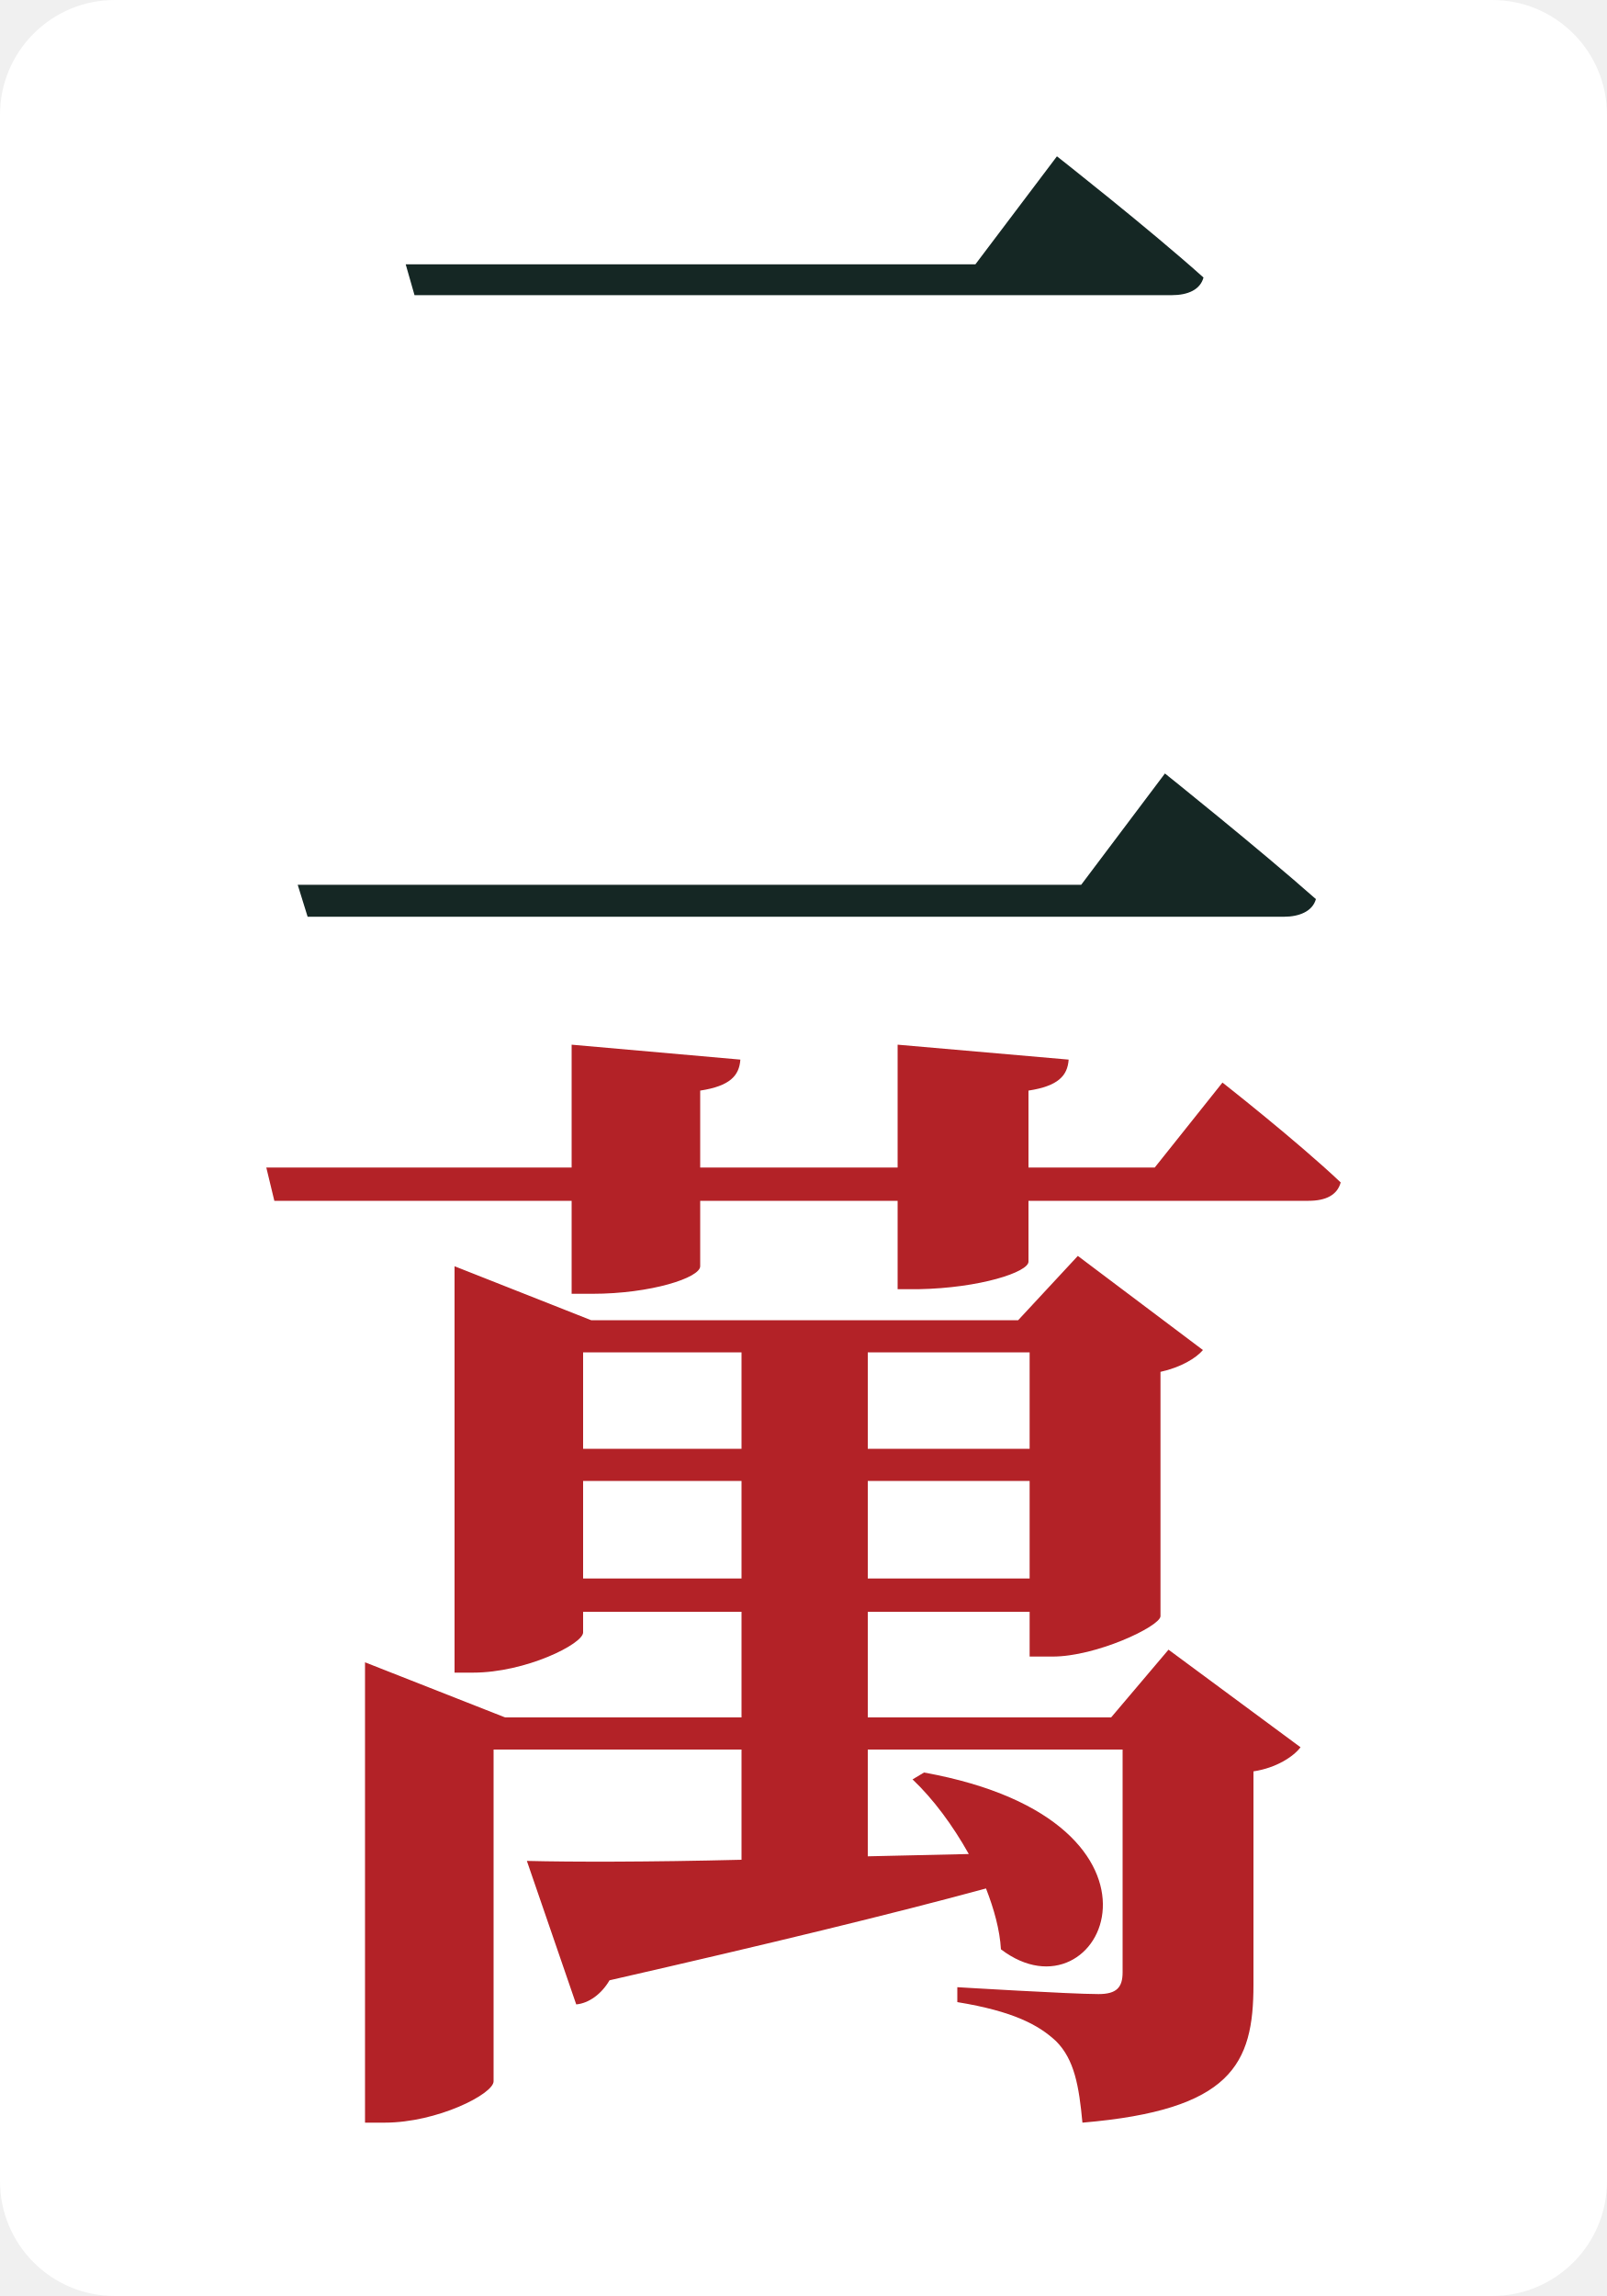
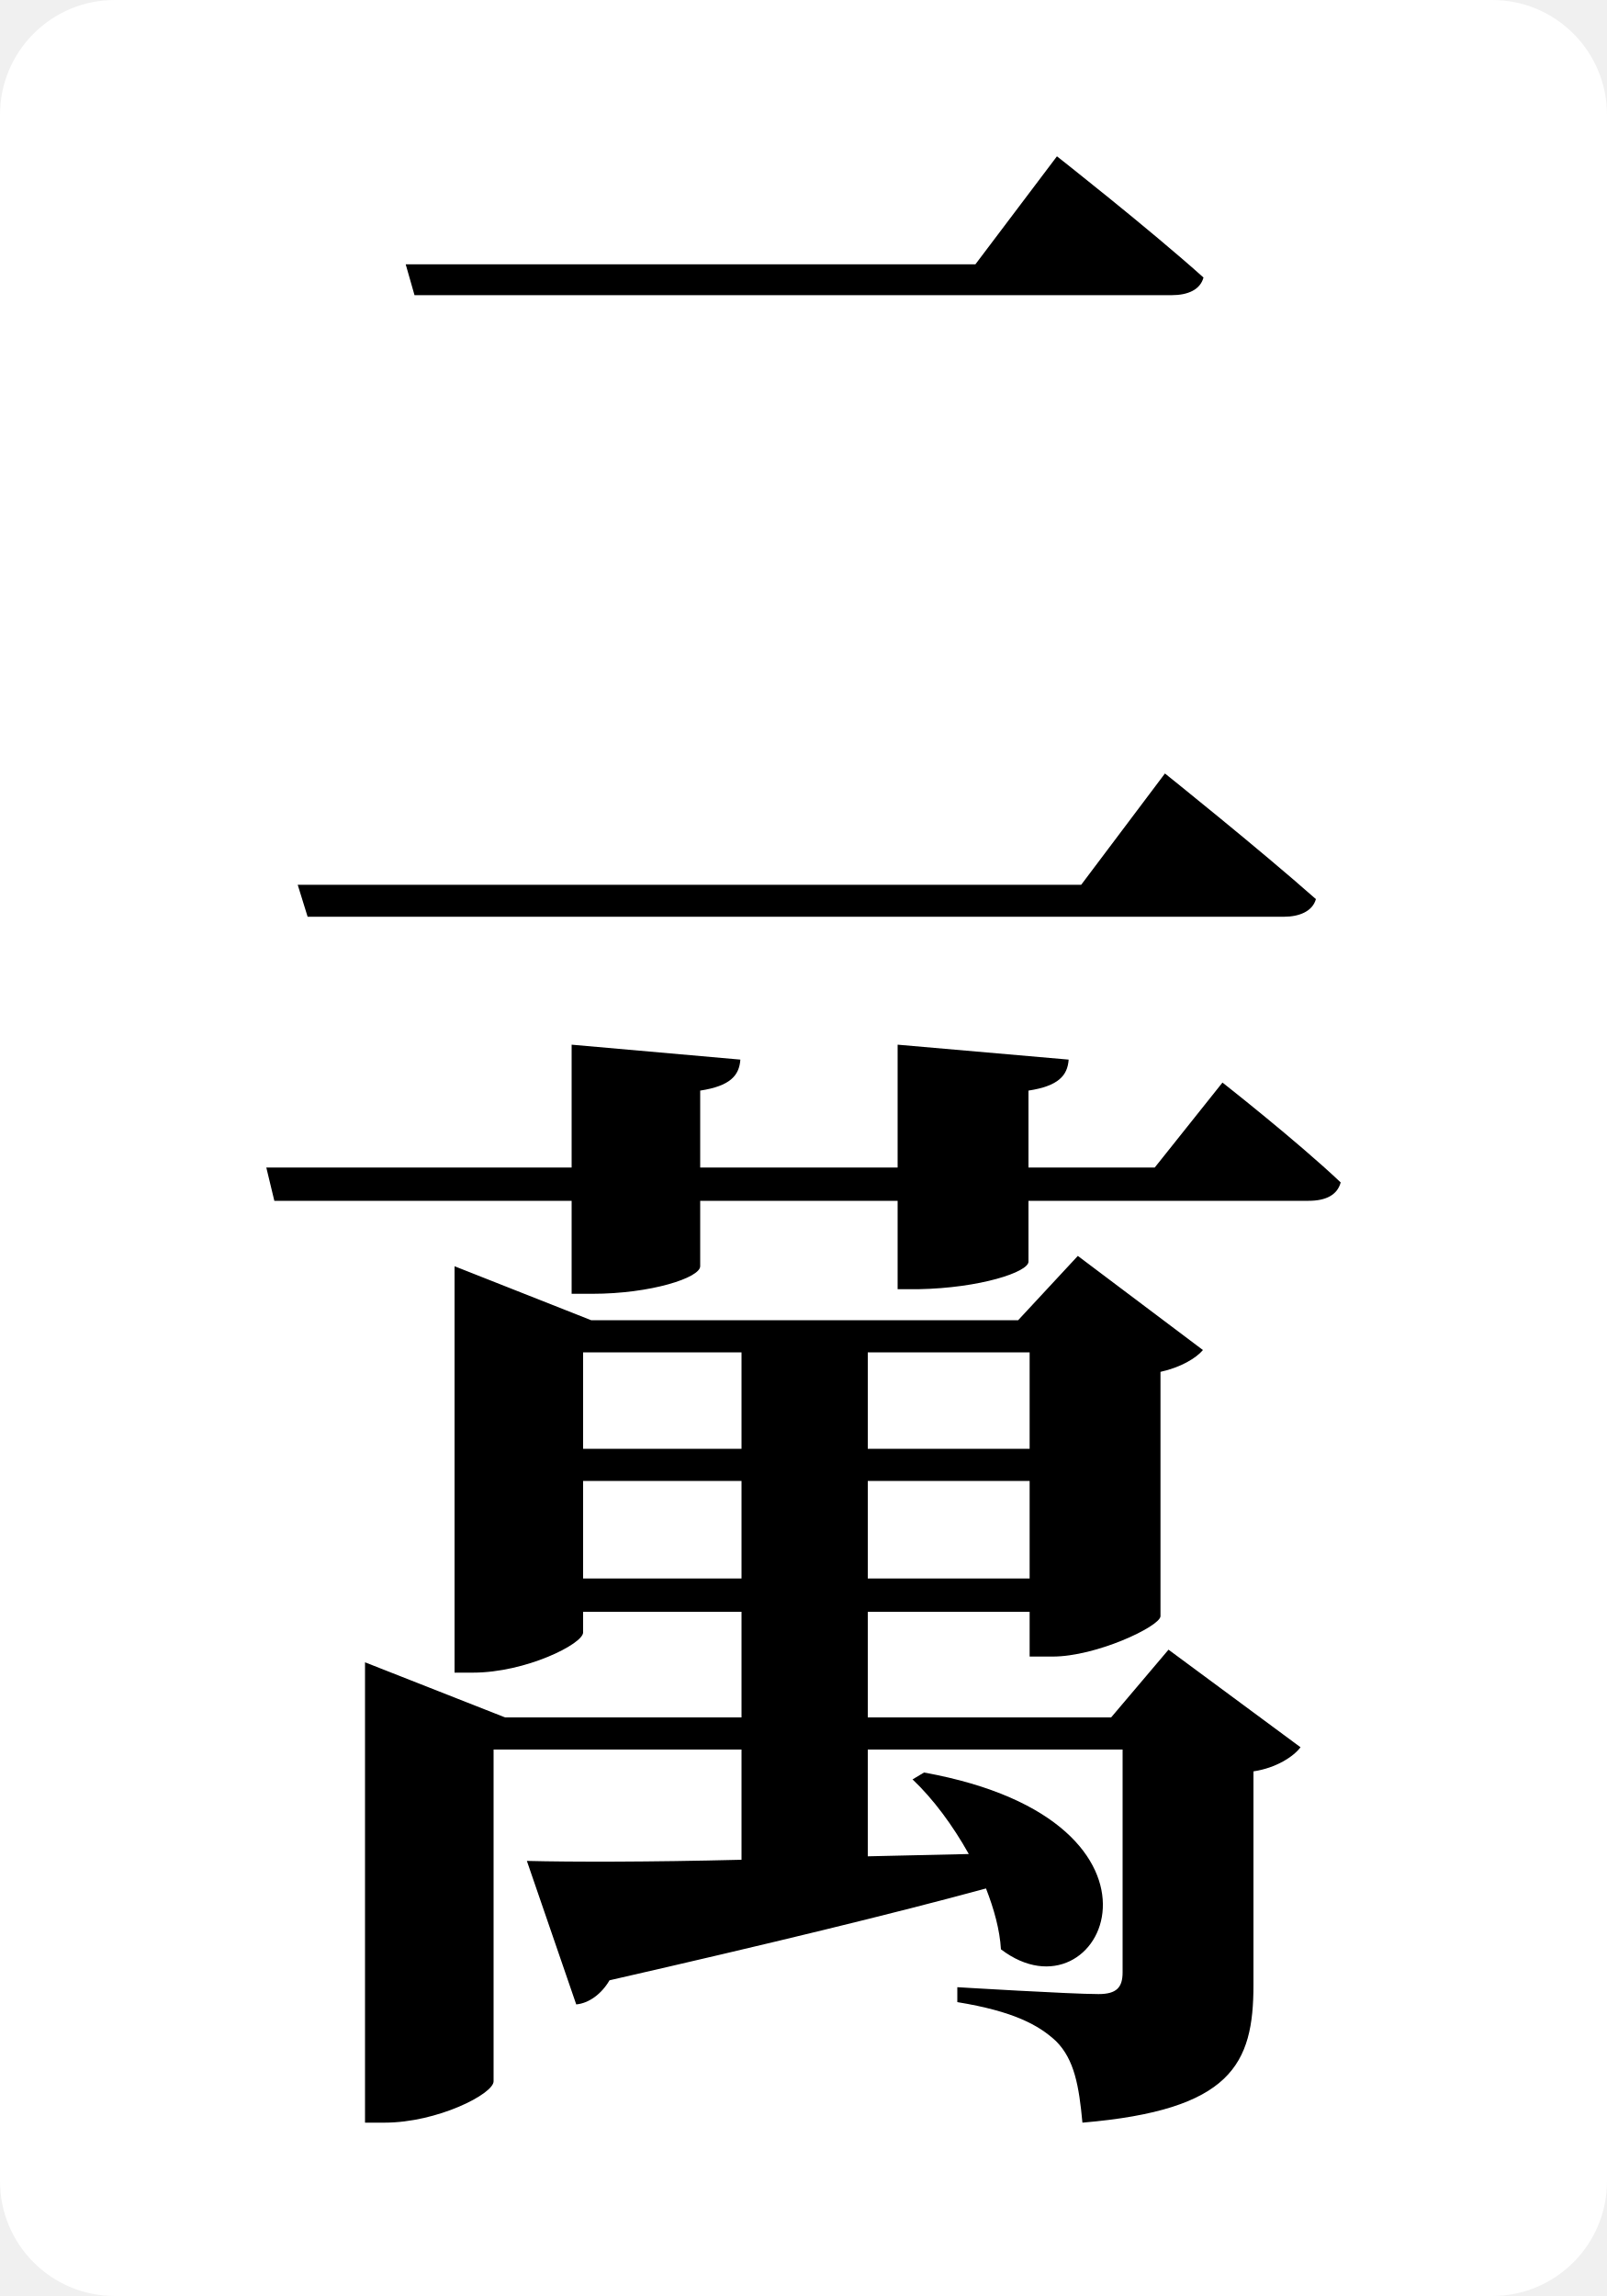
<svg xmlns="http://www.w3.org/2000/svg" viewBox="0 0 70 100">
  <rect width="70" height="100" rx="5" fill="#fff" />
-   <path fill="#152724" transform="translate(11,43) scale(0.048,-0.048)" d="M41 93 50 64H936C950 64 962 69 965 80C913 126 828 194 828 194L752 93ZM139 656 147 628H834C849 628 860 633 863 644C814 688 730 754 730 754L656 656Z" />
-   <path fill="#b32227" transform="translate(10,88) scale(0.05,-0.05)" d="M32 743 39 714H298V633H316C367 633 410 647 410 657V714H582V637H600C654 638 696 652 696 661V714H940C955 714 965 719 968 730C930 766 865 817 865 817L806 743H696V810C722 814 730 823 731 837L582 850V743H410V810C436 814 444 823 445 837L298 850V743ZM697 470V385H556V470ZM697 498H556V582H697ZM308 470H446V385H308ZM308 498V582H446V498ZM605 216 595 210C613 193 630 170 644 145L556 143V236H778V42C778 29 773 23 757 23C733 23 634 29 634 29V16C683 8 705 -4 720 -18C736 -34 740 -57 743 -89C873 -78 892 -38 892 31V217C912 220 927 230 933 238L818 323L768 264H556V356H697V317H717C755 317 810 343 811 352V565C829 569 842 577 848 584L739 666L687 610H315L196 657V303H212C258 303 308 328 308 338V356H446V264H240L118 312V-89H135C181 -89 230 -64 230 -53V236H446V140C365 138 299 138 259 139L302 14C313 15 324 23 331 35C471 67 578 93 659 115C666 97 671 79 672 62C760 -5 843 173 605 216Z" />
+   <path fill="#000000" transform="translate(11,43) scale(0.048,-0.048)" d="M41 93 50 64H936C950 64 962 69 965 80C913 126 828 194 828 194L752 93ZM139 656 147 628H834C849 628 860 633 863 644C814 688 730 754 730 754L656 656Z" />
+   <path fill="#000000" transform="translate(10,88) scale(0.05,-0.05)" d="M32 743 39 714H298V633H316C367 633 410 647 410 657V714H582V637H600C654 638 696 652 696 661V714H940C955 714 965 719 968 730C930 766 865 817 865 817L806 743H696V810C722 814 730 823 731 837L582 850V743H410V810C436 814 444 823 445 837L298 850V743ZM697 470V385H556V470ZM697 498H556V582H697ZM308 470H446V385H308ZM308 498V582H446V498ZM605 216 595 210C613 193 630 170 644 145L556 143V236H778V42C778 29 773 23 757 23C733 23 634 29 634 29V16C683 8 705 -4 720 -18C736 -34 740 -57 743 -89C873 -78 892 -38 892 31V217C912 220 927 230 933 238L818 323L768 264H556V356H697V317H717C755 317 810 343 811 352V565C829 569 842 577 848 584L739 666L687 610H315L196 657V303H212C258 303 308 328 308 338V356H446V264H240L118 312V-89H135C181 -89 230 -64 230 -53V236H446V140C365 138 299 138 259 139L302 14C313 15 324 23 331 35C471 67 578 93 659 115C666 97 671 79 672 62C760 -5 843 173 605 216Z" />
</svg>
